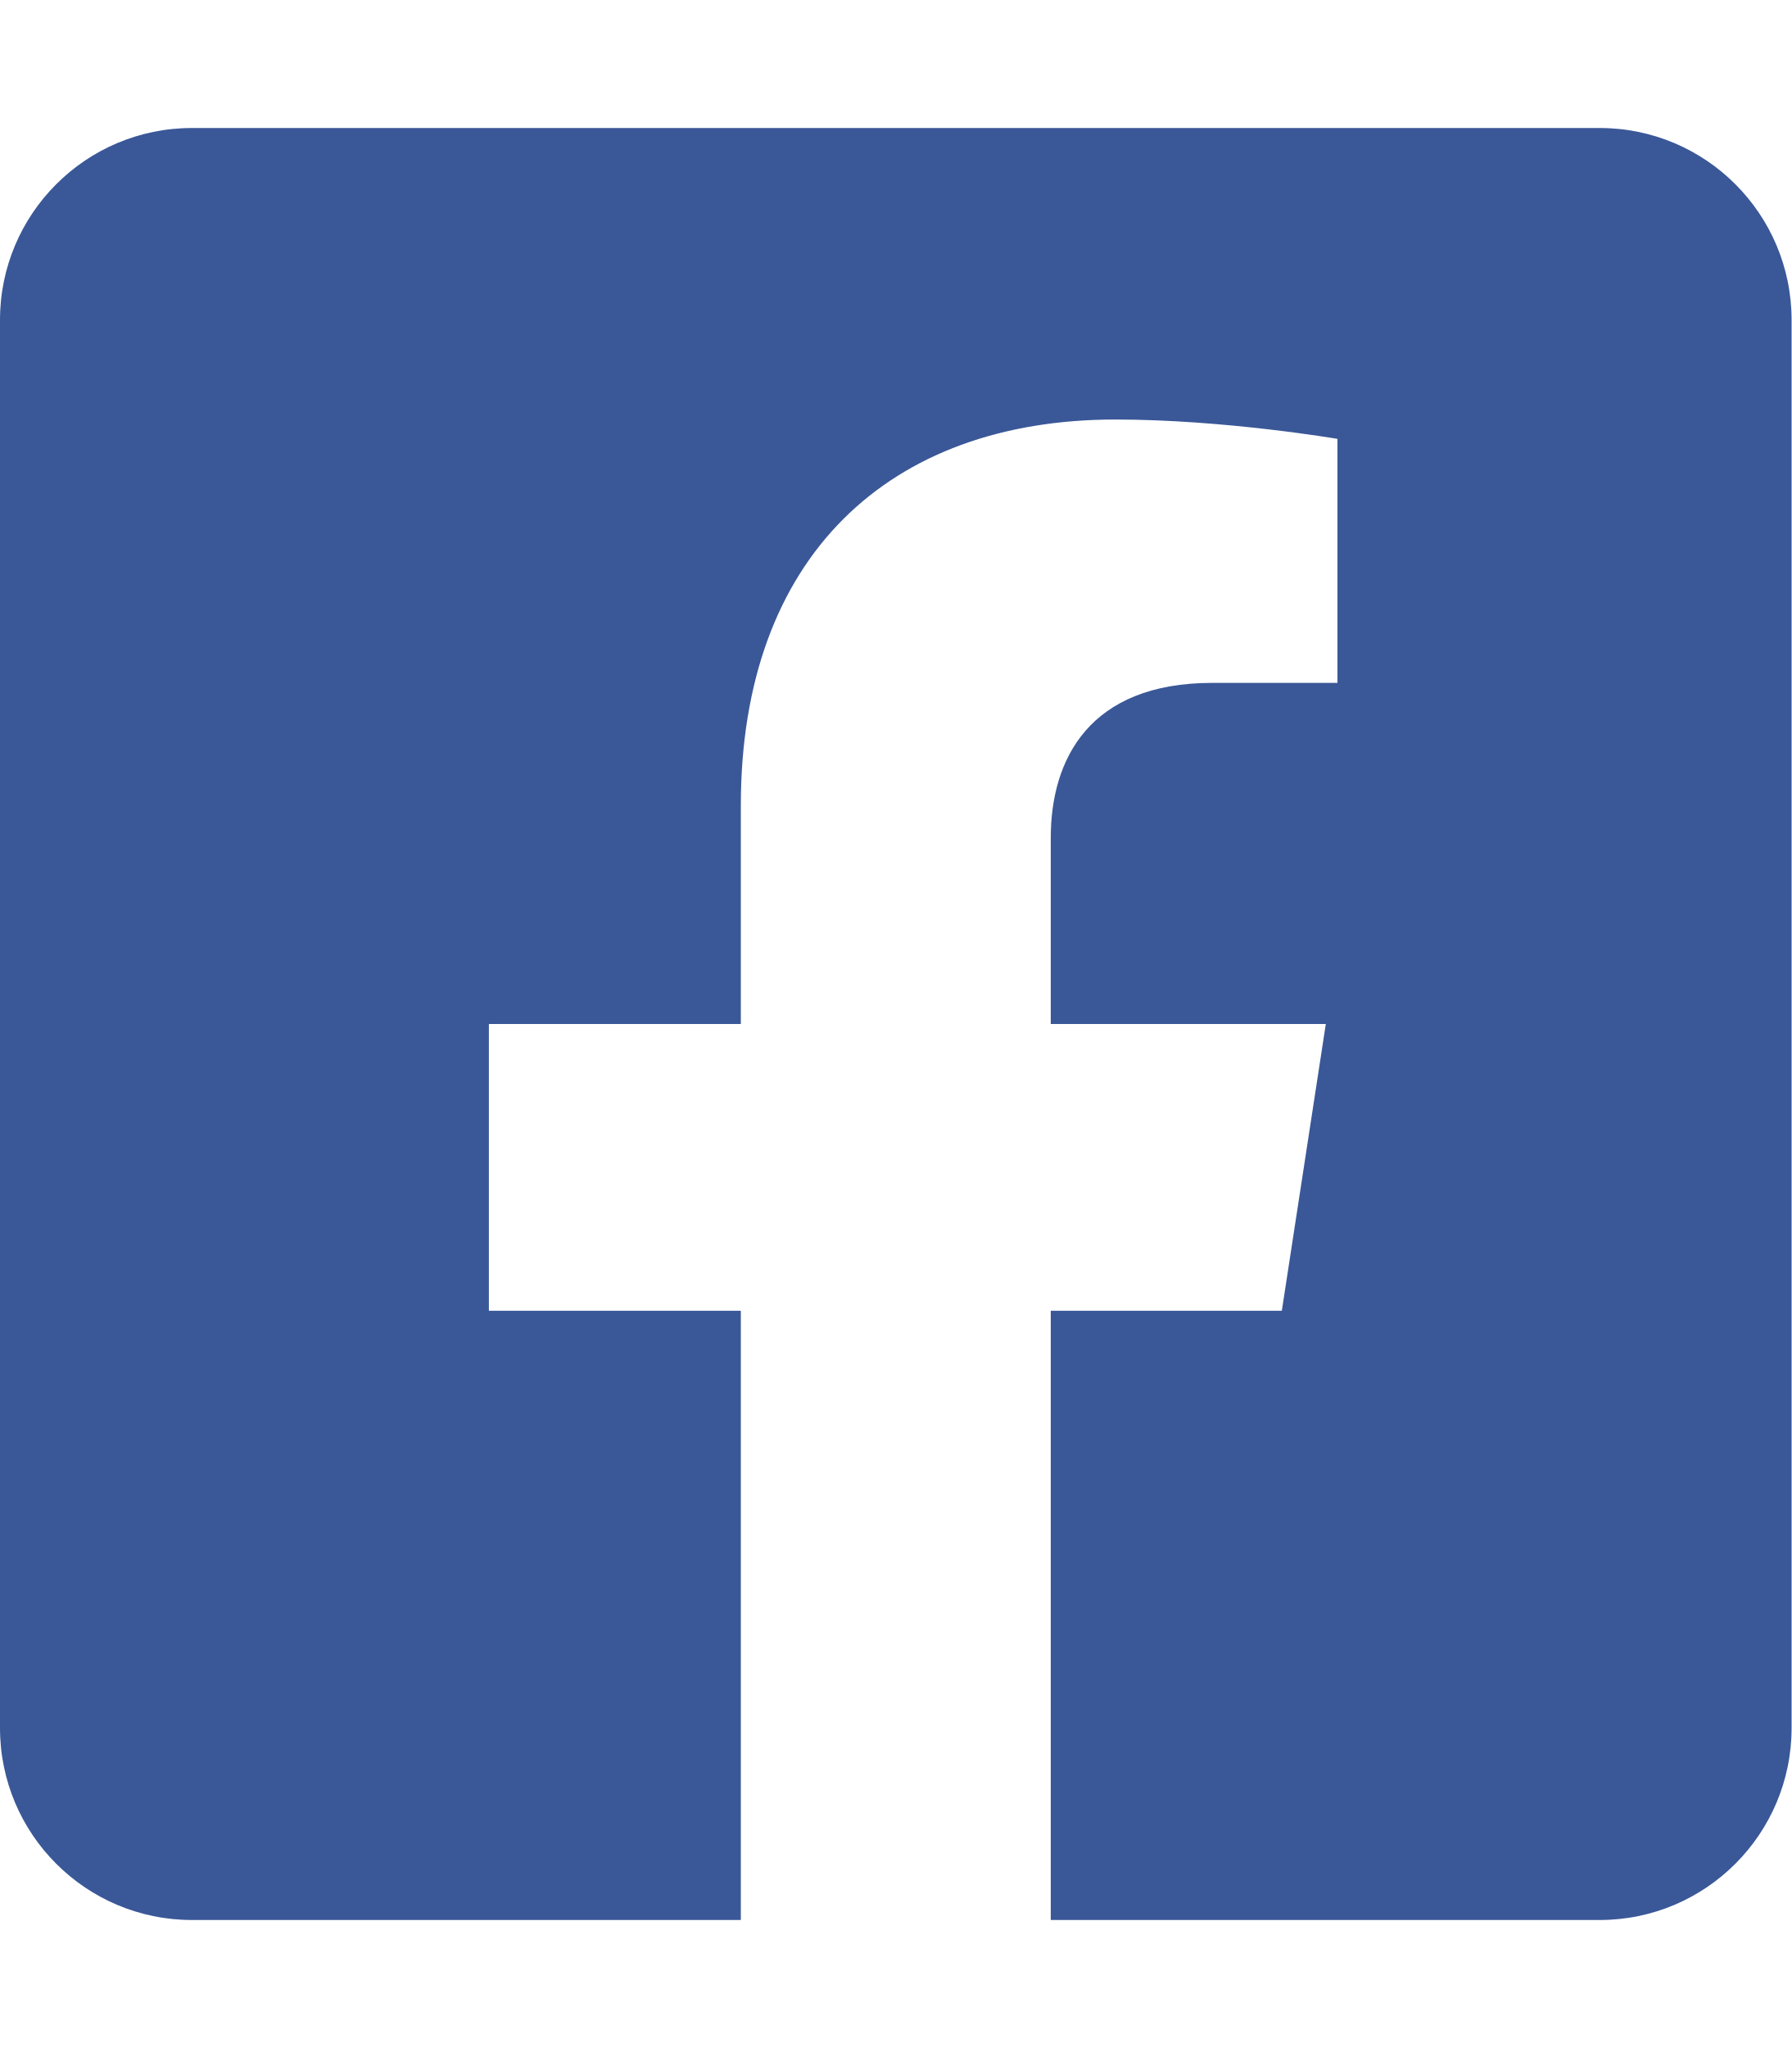
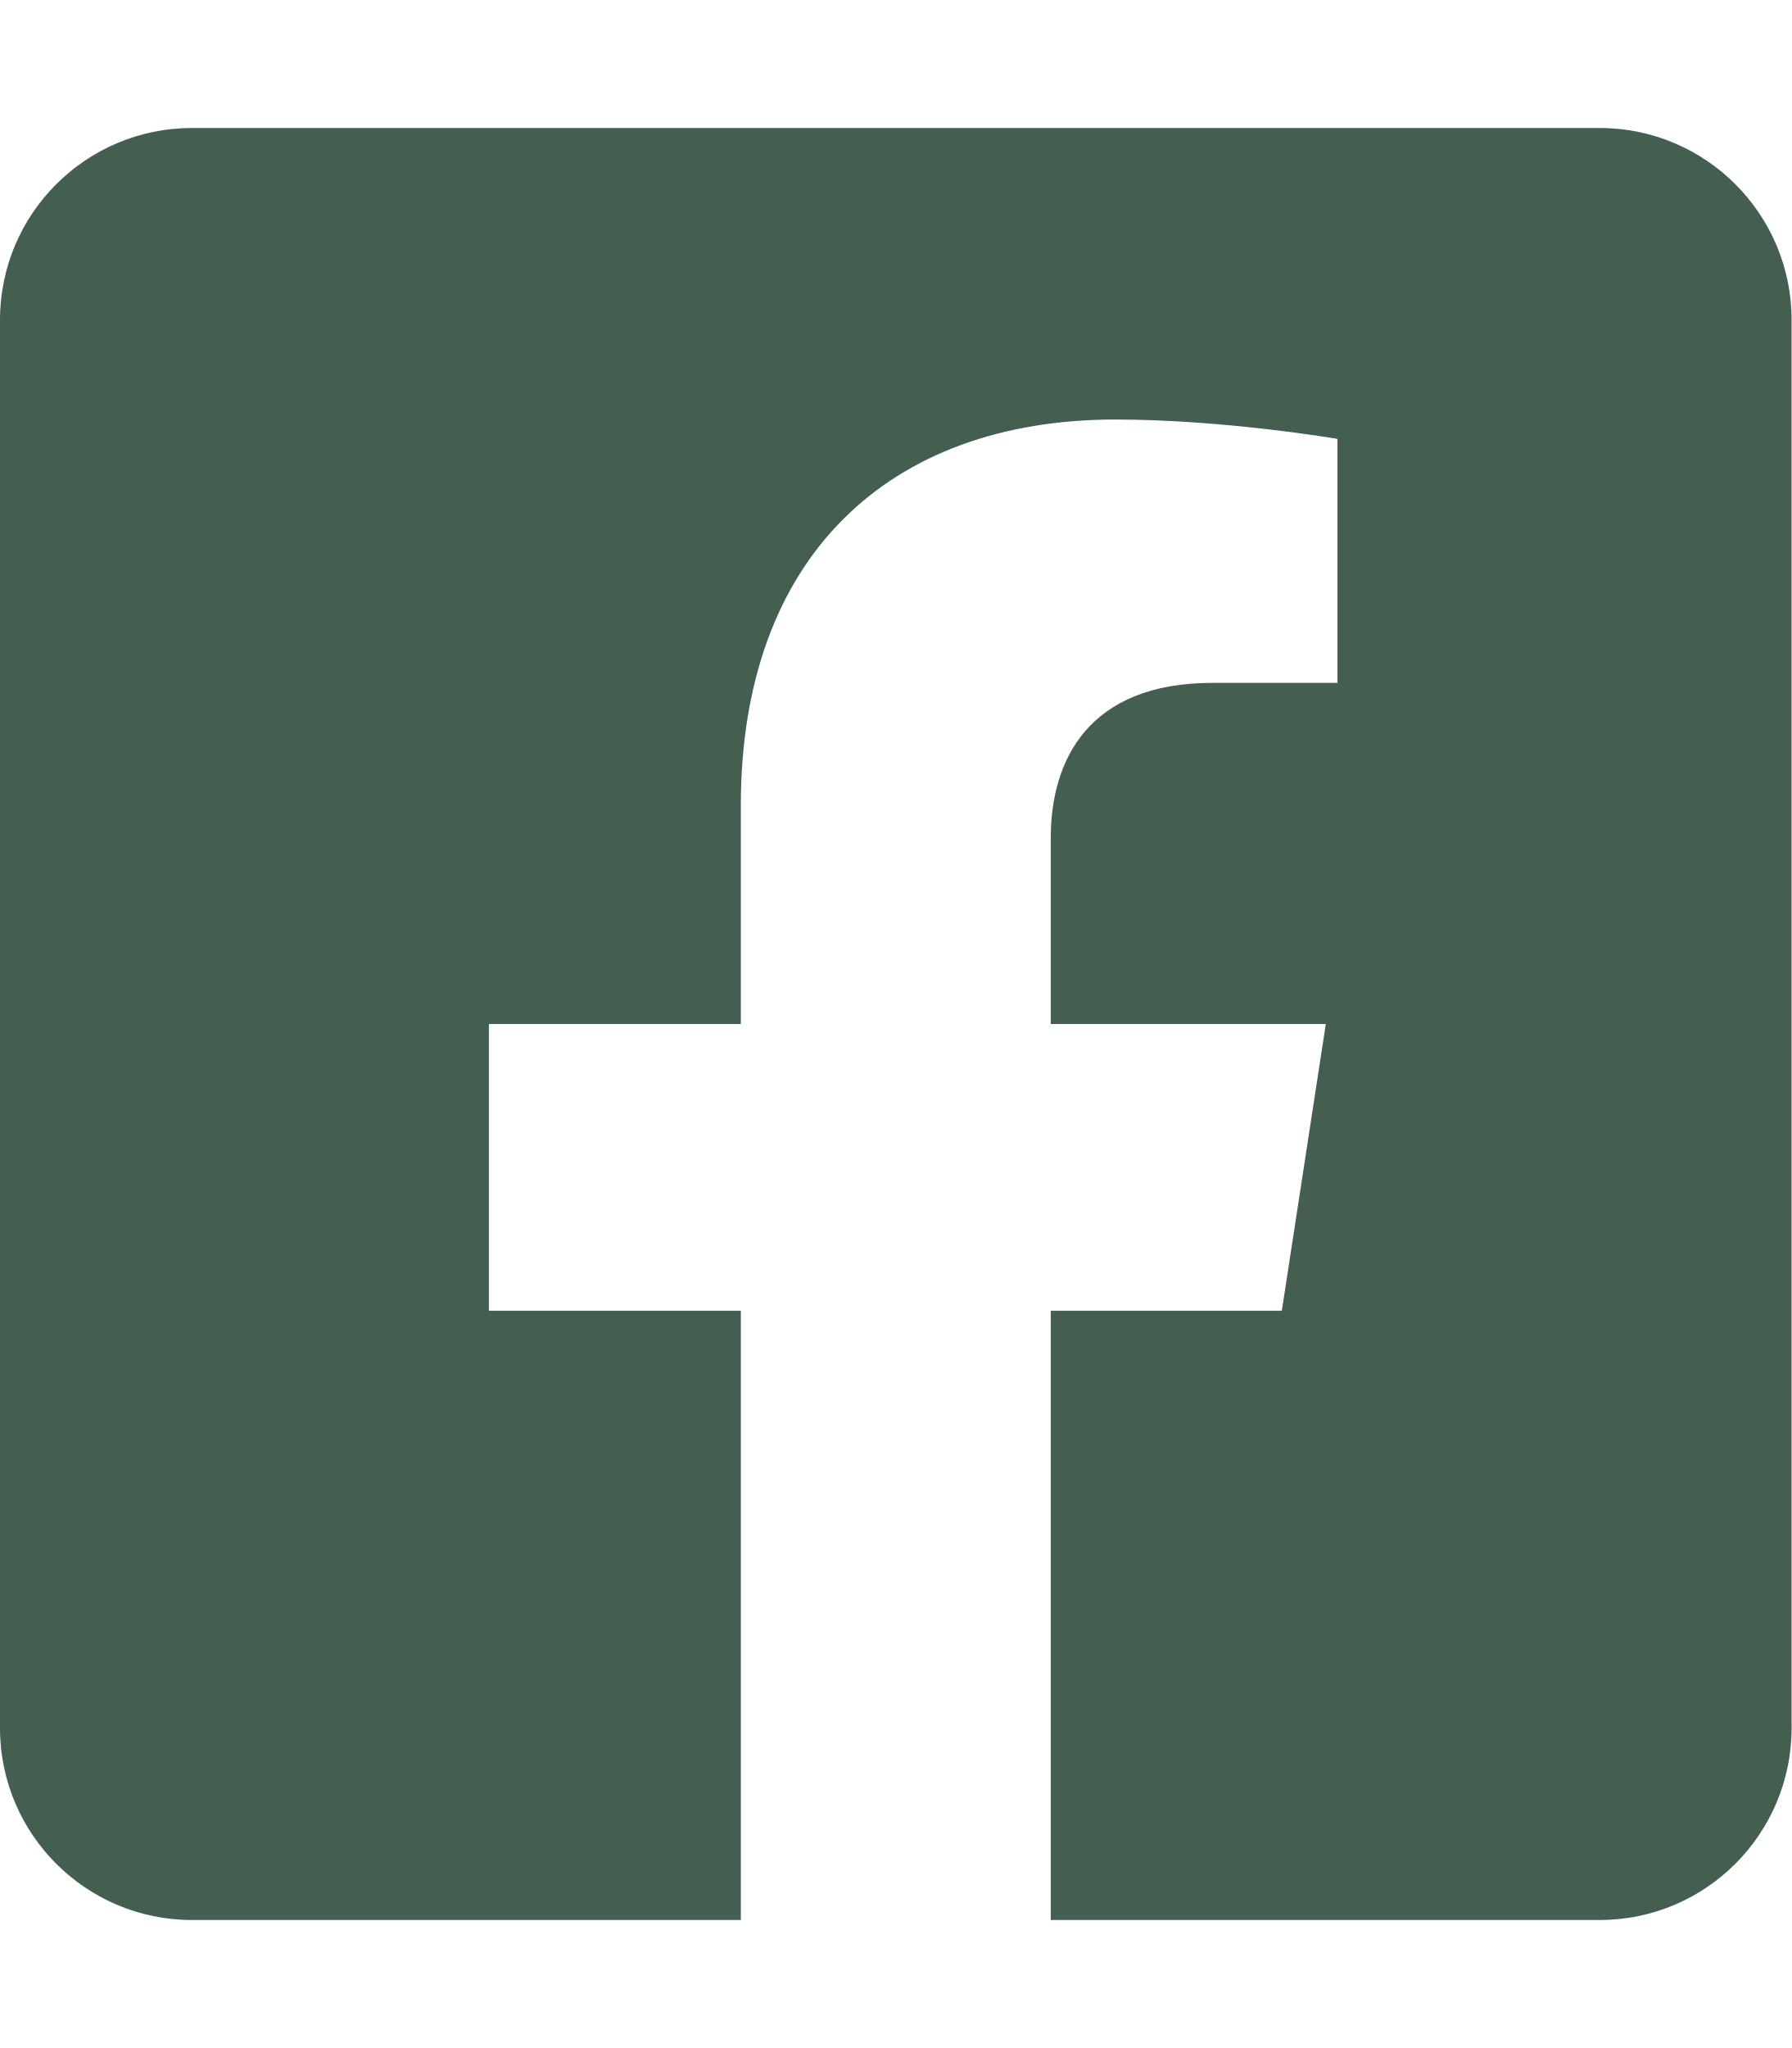
- <svg xmlns="http://www.w3.org/2000/svg" fill="#3a5898" viewBox="0 0 448 512">
+ <svg xmlns="http://www.w3.org/2000/svg" fill="#445e50" viewBox="0 0 448 512">
  <path d="M400 32H48A48 48 0 0 0 0 80v352a48 48 0 0 0 48 48h137.25V327.69h-63V256h63v-54.64c0-62.15 37-96.48 93.67-96.48 27.14 0 55.52 4.84 55.52 4.84v61h-31.27c-30.81 0-40.42 19.12-40.42 38.73V256h68.78l-11 71.69h-57.78V480H400a48 48 0 0 0 48-48V80a48 48 0 0 0-48-48z" />
</svg>
